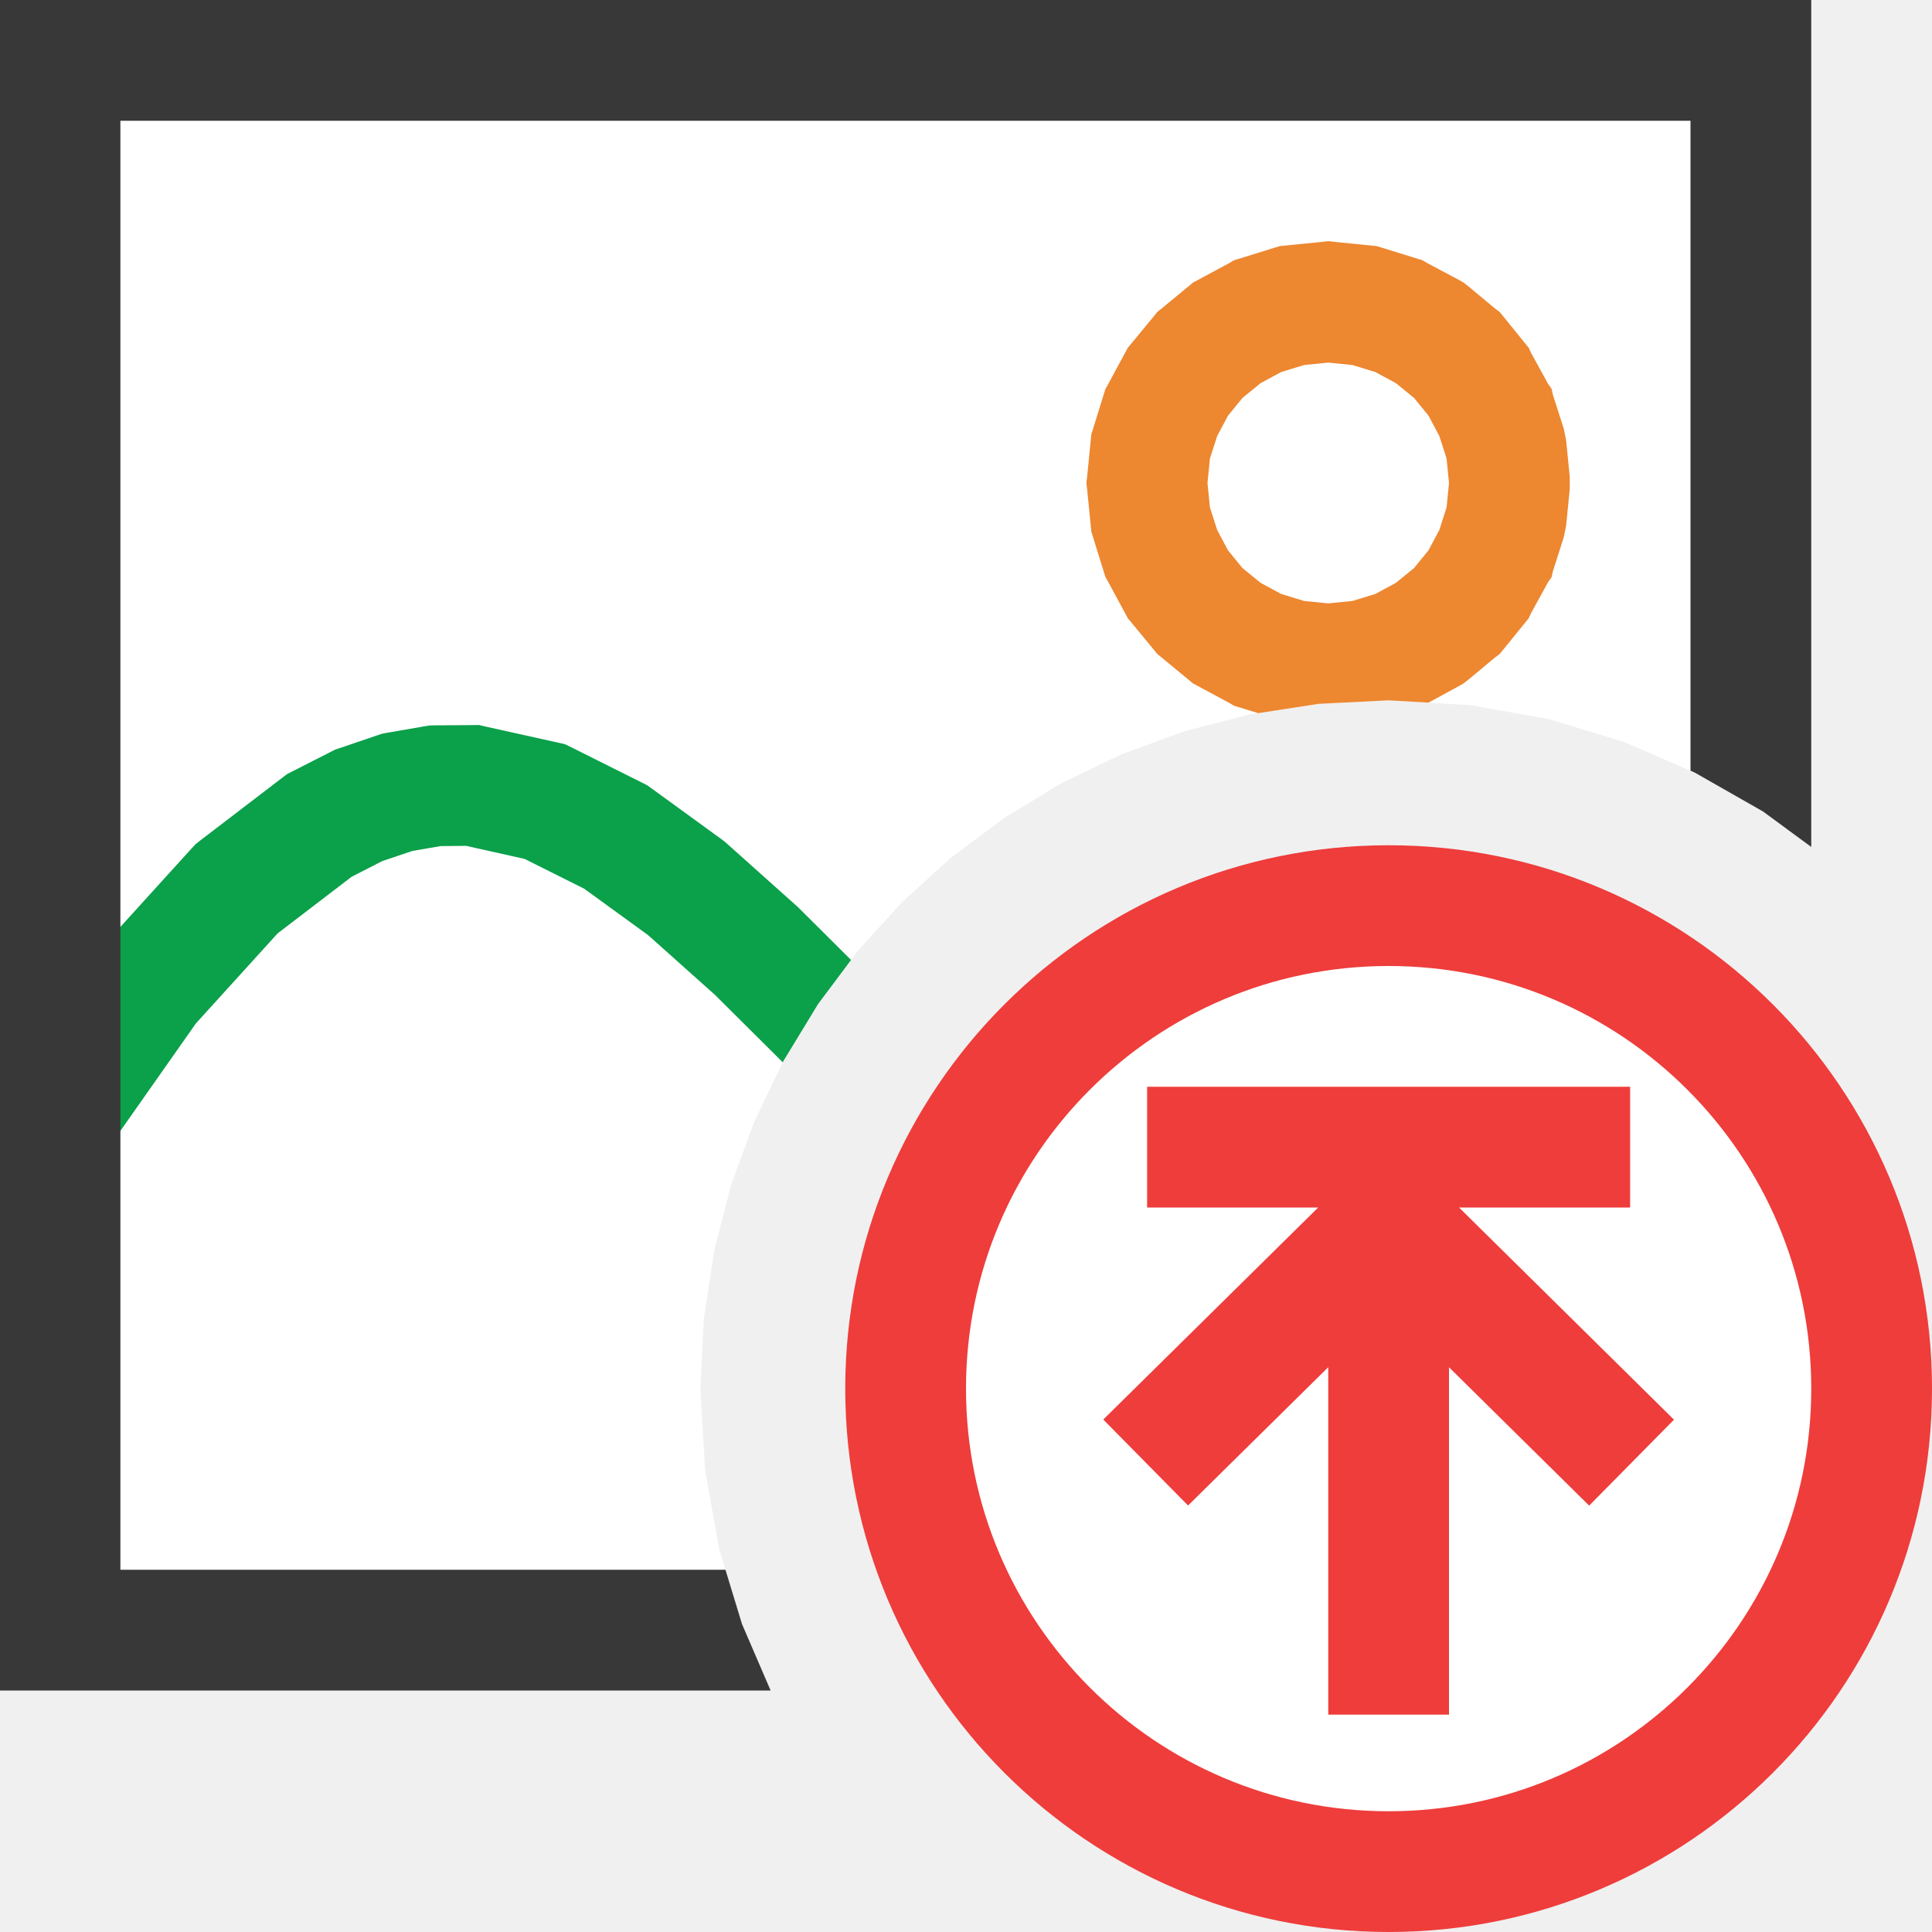
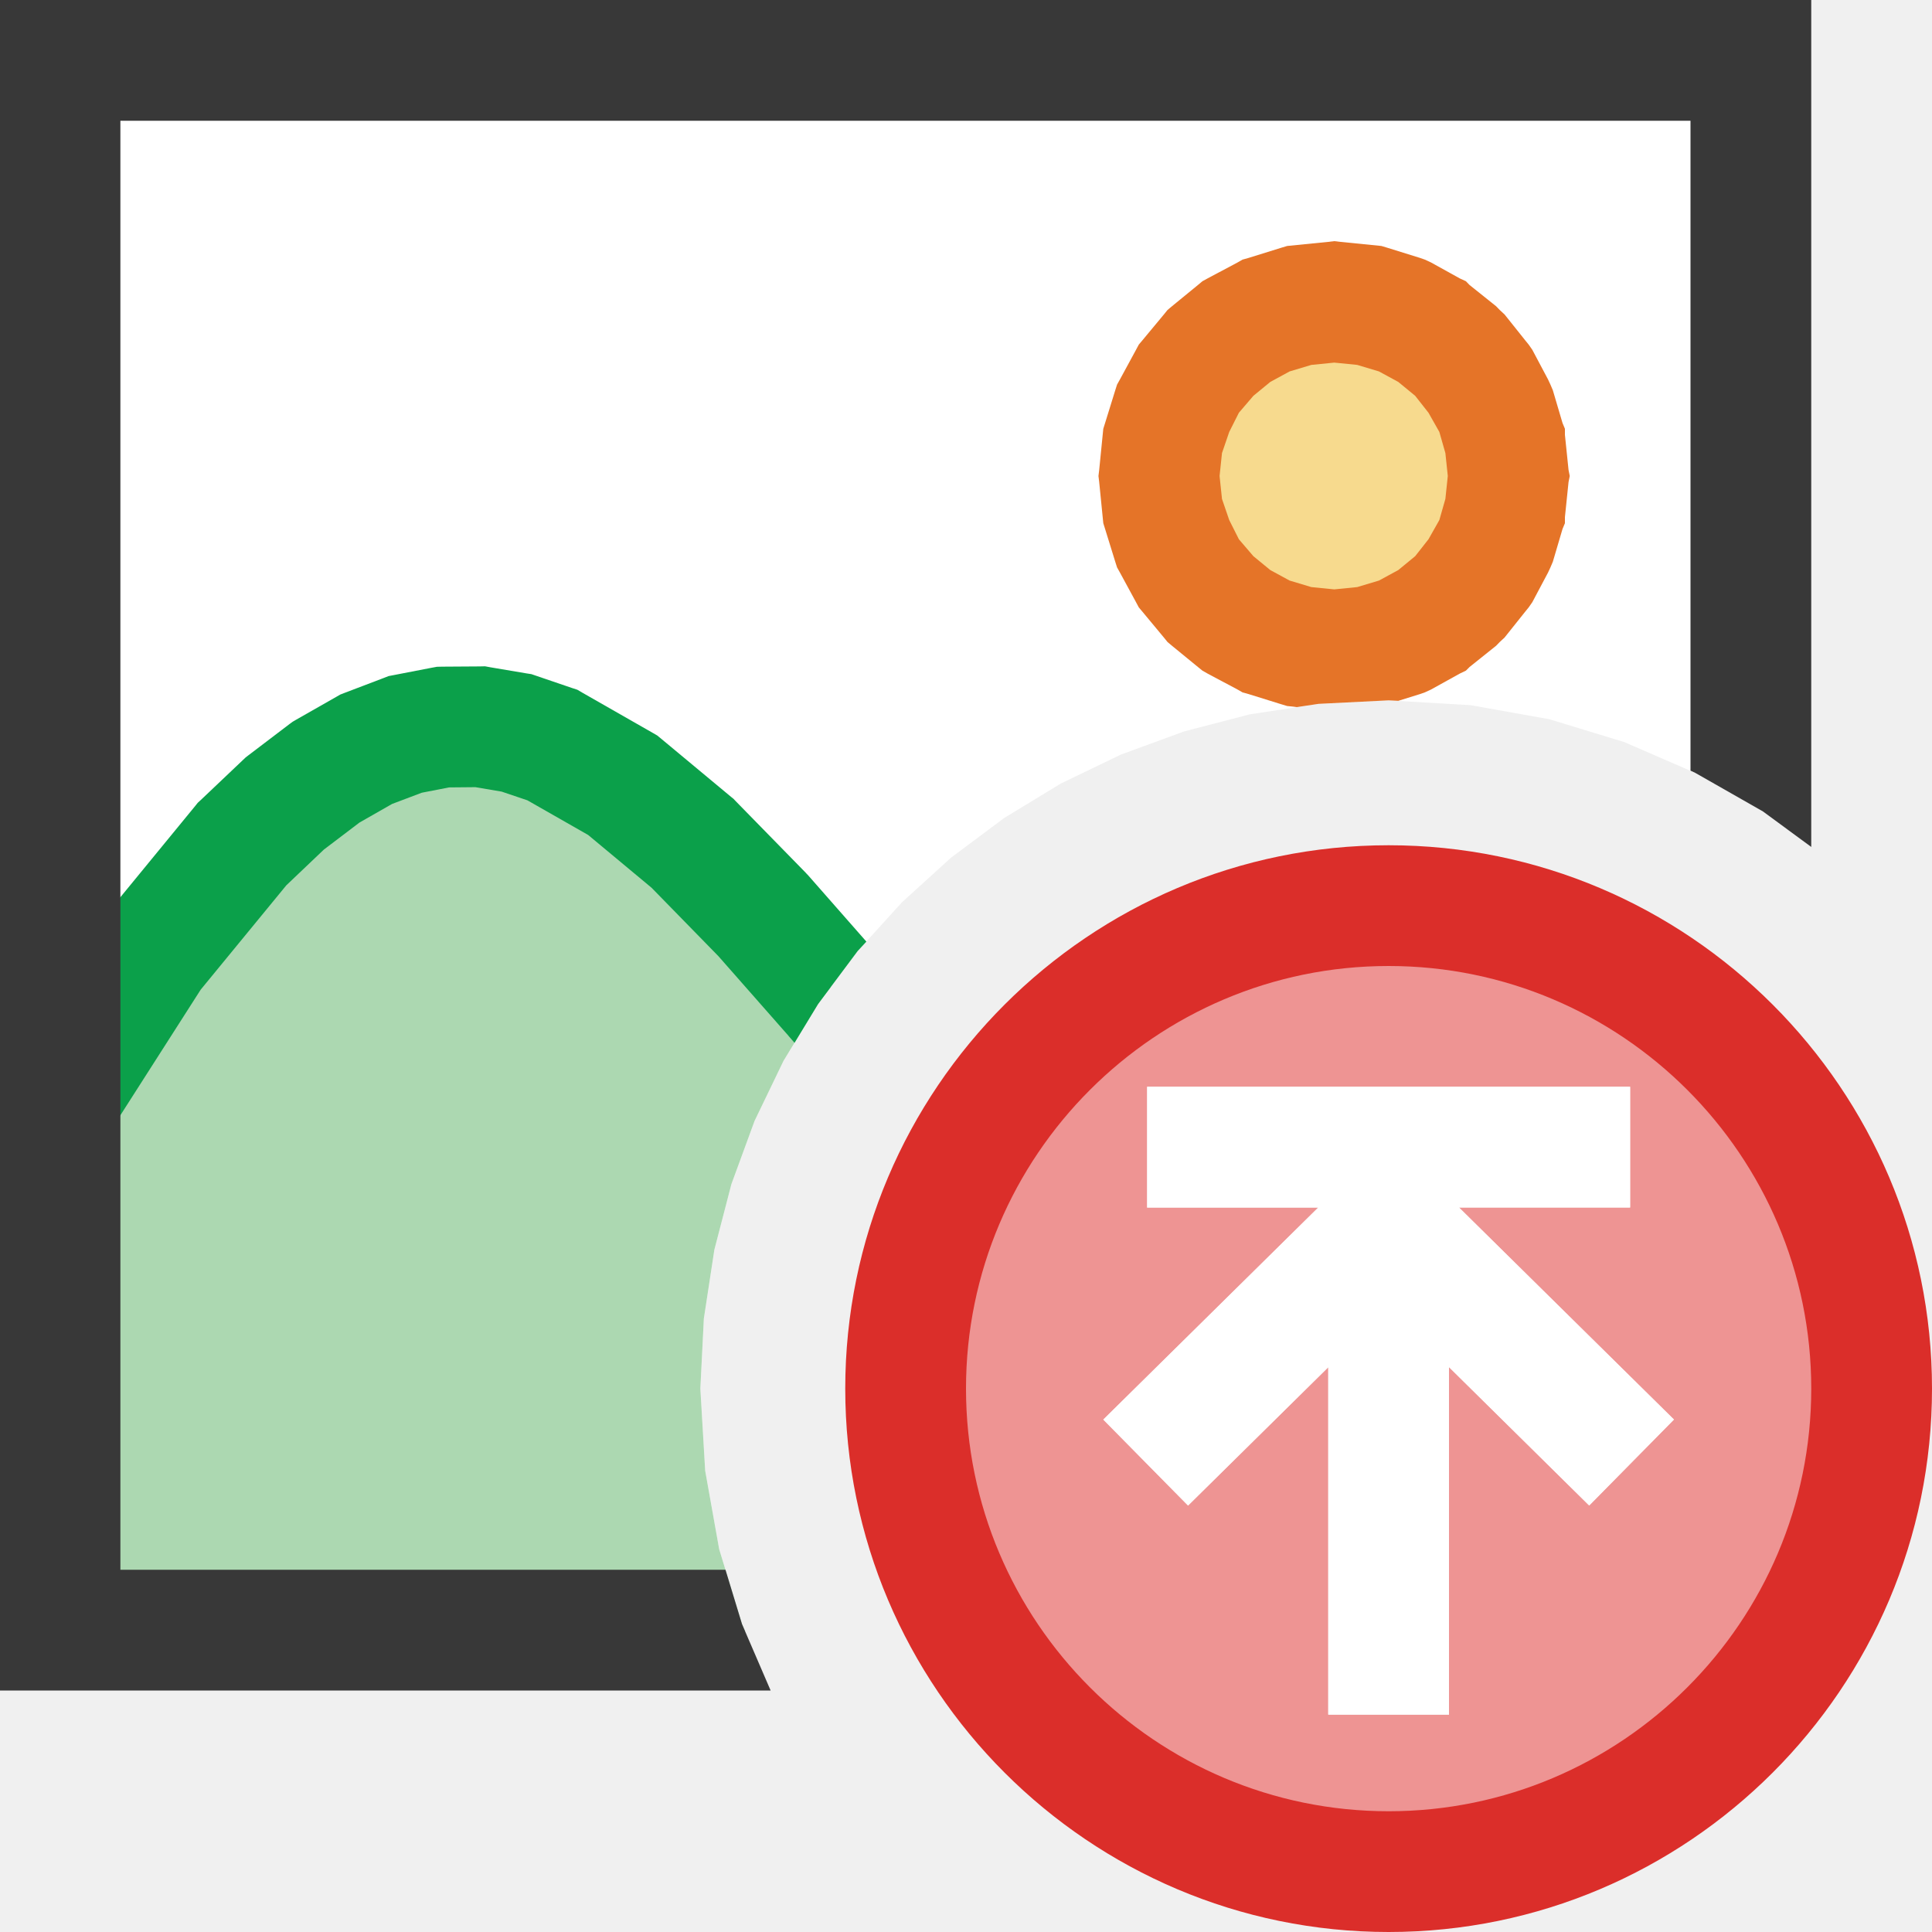
<svg xmlns="http://www.w3.org/2000/svg" version="1.1" id="Layer_1" x="0px" y="0px" width="16px" height="16px" viewBox="0 0 16 16" enable-background="new 0 0 16 16" xml:space="preserve">
  <g id="main">
    <g id="icon">
-       <path d="M0.73,13.25L6.084,13.25L5.956,12.83L5.84,12.18L5.8,11.5L5.829,10.92L5.916,10.35L6.057,9.807L6.249,9.283L6.489,8.785L6.775,8.315L7.103,7.876L7.471,7.471L7.876,7.103L8.315,6.775L8.785,6.489L9.283,6.249L9.807,6.057L10.35,5.916L10.92,5.829L11.5,5.8L12.18,5.84L12.83,5.956L13.45,6.145L14.04,6.401L14.27,6.529L14.27,0.75L0.73,0.75zz" fill="#FFFFFF" />
-       <path d="M10.7,2.53L10.42,2.618L10.16,2.756L9.939,2.939L9.756,3.161L9.618,3.416L9.53,3.698L9.5,4L9.53,4.302L9.618,4.584L9.756,4.839L9.939,5.061L10.16,5.244L10.42,5.382L10.7,5.47L11,5.5L11.3,5.47L11.58,5.382L11.84,5.244L12.06,5.061L12.24,4.839L12.38,4.584L12.47,4.302L12.5,4L12.47,3.698L12.38,3.416L12.24,3.161L12.06,2.939L11.84,2.756L11.58,2.618L11.3,2.53L11,2.5zz" fill="#FFFFFF" />
-       <path d="M10.95,2.003L10.65,2.033L10.6,2.038L10.55,2.053L10.27,2.14L10.22,2.155L10.18,2.179L9.923,2.317L9.88,2.34L9.843,2.371L9.621,2.554L9.584,2.584L9.554,2.621L9.371,2.843L9.34,2.88L9.317,2.923L9.179,3.178L9.155,3.221L9.14,3.268L9.053,3.549L9.038,3.597L9.033,3.647L9.003,3.95L8.997,4L9.003,4.05L9.033,4.353L9.038,4.403L9.053,4.451L9.14,4.732L9.155,4.779L9.179,4.822L9.317,5.077L9.34,5.12L9.371,5.157L9.554,5.379L9.584,5.416L9.621,5.446L9.843,5.629L9.88,5.66L9.923,5.683L10.18,5.821L10.22,5.845L10.27,5.86L10.42,5.906L10.92,5.829L11.5,5.8L11.83,5.819L12.08,5.683L12.12,5.66L12.16,5.629L12.38,5.446L12.42,5.416L12.45,5.379L12.63,5.157L12.66,5.12L12.68,5.077L12.82,4.822L12.85,4.779L12.86,4.732L12.95,4.451L12.96,4.403L12.97,4.353L13,4.05L13,4L13,3.95L12.97,3.647L12.96,3.597L12.95,3.549L12.86,3.268L12.85,3.221L12.82,3.178L12.68,2.923L12.66,2.88L12.63,2.843L12.45,2.621L12.42,2.584L12.38,2.554L12.16,2.371L12.12,2.34L12.08,2.317L11.82,2.179L11.78,2.155L11.73,2.14L11.45,2.053L11.4,2.038L11.35,2.033L11.05,2.003L11,1.997zM11.2,3.023L11.39,3.081L11.56,3.173L11.71,3.295L11.83,3.442L11.92,3.611L11.98,3.798L12,4L11.98,4.202L11.92,4.389L11.83,4.558L11.71,4.705L11.56,4.827L11.39,4.919L11.2,4.977L11,4.997L10.8,4.977L10.61,4.919L10.44,4.827L10.29,4.705L10.17,4.558L10.08,4.389L10.02,4.202L10,4L10.02,3.798L10.08,3.611L10.17,3.442L10.29,3.295L10.44,3.173L10.61,3.081L10.8,3.023L11,3.003zz" fill="#ED8730" />
-       <path d="M3.909,6.005L3.602,6.007L3.561,6.008L3.521,6.014L3.208,6.068L3.17,6.075L3.132,6.087L2.812,6.196L2.778,6.207L2.746,6.223L2.418,6.39L2.377,6.411L2.34,6.439L1.655,6.963L1.62,6.991L1.589,7.024L0.86,7.827L0.84,7.85L0.822,7.876L0.041,8.988L0.859,9.562L1.622,8.476L2.299,7.73L2.912,7.261L3.166,7.131L3.416,7.047L3.649,7.007L3.86,7.005L4.344,7.113L4.838,7.36L5.368,7.745L5.922,8.24L6.483,8.798L6.489,8.785L6.775,8.315L7.048,7.95L6.619,7.523L6.609,7.513L6.599,7.504L6.014,6.981L5.995,6.965L5.975,6.95L5.393,6.527L5.359,6.503L5.322,6.484L4.736,6.191L4.681,6.164L4.621,6.15L4.021,6.017L3.966,6.004zz" fill="#0BA04A" />
+       <path d="M0.548,13.6L6.209,13.6L6.145,13.45L5.956,12.83L5.84,12.18L5.8,11.5L5.829,10.92L5.916,10.35L6.057,9.807L6.249,9.283L6.489,8.785L6.775,8.315L7.103,7.876L7.471,7.471L7.876,7.103L8.315,6.775L8.785,6.489L9.283,6.249L9.807,6.057L10.35,5.916L10.92,5.829L11.5,5.8L12.18,5.84L12.83,5.956L13.45,6.145L14.04,6.401L14.5,6.663L14.5,0.8L0.548,0.8zz" fill="#FFFFFF" />
+       <path d="M10.76,2.529L10.48,2.613L10.24,2.746L10.02,2.922L9.847,3.136L9.714,3.381L9.629,3.651L9.6,3.942L9.629,4.233L9.714,4.503L9.847,4.748L10.02,4.962L10.24,5.138L10.48,5.271L10.76,5.355L11.05,5.384L11.34,5.355L11.61,5.271L11.86,5.138L12.07,4.962L12.25,4.748L12.38,4.503L12.46,4.233L12.49,3.942L12.46,3.651L12.38,3.381L12.25,3.136L12.07,2.922L11.86,2.746L11.61,2.613L11.34,2.529L11.05,2.5zz" fill="#F7DA8E" />
+       <path d="M11,2.003L10.71,2.032L10.66,2.037L10.61,2.052L10.34,2.136L10.29,2.15L10.25,2.173L10,2.306L9.958,2.329L9.921,2.36L9.706,2.536L9.669,2.567L9.639,2.604L9.462,2.817L9.431,2.854L9.408,2.897L9.275,3.142L9.251,3.185L9.236,3.232L9.152,3.503L9.137,3.551L9.132,3.601L9.103,3.892L9.097,3.942L9.103,3.992L9.132,4.283L9.137,4.333L9.152,4.381L9.236,4.652L9.251,4.699L9.275,4.742L9.408,4.987L9.431,5.03L9.462,5.067L9.639,5.28L9.669,5.317L9.706,5.348L9.921,5.524L9.958,5.554L10,5.578L10.25,5.711L10.29,5.734L10.34,5.748L10.61,5.832L10.66,5.847L10.71,5.852L10.74,5.856L10.92,5.829L11.5,5.8L11.58,5.804L11.76,5.748L11.8,5.734L11.85,5.711L12.09,5.578L12.14,5.554L12.17,5.524L12.39,5.348L12.42,5.317L12.46,5.28L12.63,5.067L12.66,5.03L12.69,4.987L12.82,4.742L12.84,4.699L12.86,4.652L12.94,4.381L12.96,4.333L12.96,4.283L12.99,3.992L13,3.942L12.99,3.892L12.96,3.601L12.96,3.551L12.94,3.503L12.86,3.232L12.84,3.185L12.82,3.142L12.69,2.897L12.66,2.854L12.63,2.817L12.46,2.604L12.42,2.567L12.39,2.536L12.17,2.36L12.14,2.329L12.09,2.306L11.85,2.173L11.8,2.15L11.76,2.136L11.49,2.052L11.44,2.037L11.39,2.032L11.1,2.003L11.05,1.997zM11.24,3.022L11.42,3.076L11.58,3.163L11.72,3.278L11.83,3.418L11.92,3.577L11.97,3.752L11.99,3.942L11.97,4.132L11.92,4.307L11.83,4.466L11.72,4.606L11.58,4.721L11.42,4.808L11.24,4.862L11.05,4.881L10.86,4.862L10.68,4.808L10.52,4.721L10.38,4.606L10.26,4.466L10.18,4.307L10.12,4.132L10.1,3.942L10.12,3.752L10.18,3.577L10.26,3.418L10.38,3.278L10.52,3.163L10.68,3.076L10.86,3.022L11.05,3.003zz" fill="#E57428" />
+       <path d="M3.593,6.123L3.19,6.232L2.782,6.432L2.363,6.723L1.93,7.106L1.478,7.581L0.5,8.81L0.5,13.51L6.172,13.51L6.145,13.45L5.956,12.83L5.84,12.18L5.8,11.5L5.829,10.92L5.916,10.35L6.057,9.807L6.249,9.283L6.489,8.785L6.775,8.315L6.88,8.175L6.607,7.846L5.667,6.915L5.23,6.58L4.808,6.333L4.397,6.174L3.994,6.104zz" fill="#ACD8B1" />
+       <path d="M3.972,5.519L3.665,5.521L3.619,5.522L3.575,5.53L3.26,5.591L3.218,5.599L3.177,5.615L2.854,5.738L2.818,5.752L2.785,5.771L2.453,5.96L2.424,5.977L2.398,5.996L2.056,6.256L2.034,6.273L2.014,6.292L1.661,6.627L1.638,6.648L1.618,6.673L0.87,7.585L0.852,7.607L0.836,7.632L0.029,8.895L0.871,9.433L1.662,8.196L2.371,7.332L2.682,7.036L2.977,6.812L3.247,6.658L3.493,6.565L3.719,6.521L3.937,6.519L4.155,6.556L4.368,6.628L4.871,6.915L5.396,7.352L5.949,7.918L6.529,8.577L6.531,8.58L6.58,8.636L6.775,8.315L7.103,7.876L7.175,7.798L6.69,7.246L6.681,7.237L6.672,7.227L6.092,6.634L6.074,6.615L6.054,6.599L5.477,6.119L5.443,6.091L5.405,6.069L4.822,5.736L4.781,5.712L4.735,5.697L4.439,5.596L4.401,5.583L4.362,5.577L4.06,5.526L4.017,5.518zz" fill="#0BA04A" />
      <path d="M0,14L0.497,14L6.382,14L6.145,13.45L6.008,13L0.997,13L0.997,1L14,1L14,6.382L14.04,6.401L14.6,6.72L15,7.014L15,0.5L15,0L14.5,0L0.497,0L0,0zz" fill="#383838" />
    </g>
    <g id="overlay">
-       <path d="M15.5,11.5c0,2.209,-1.791,4,-4,4s-4,-1.791,-4,-4s1.791,-4,4,-4S15.5,9.291,15.5,11.5z" fill="#FFFFFF" stroke="#EE3D3B" stroke-width="1" stroke-miterlimit="10" />
-       <path d="M9.488,12.112L11.5,10.127l2.012,1.986M11.5,14.2l0,-4.022M9.5,9.5h4" fill="none" stroke="#EE3D3B" stroke-width="1" stroke-miterlimit="10" />
+       <path d="M11.5,7.5c-2.209,0,-4,1.791,-4,4c0,2.209,1.791,4,4,4s4,-1.791,4,-4C15.5,9.291,13.709,7.5,11.5,7.5zM13.161,12.468L12,11.322V14.2h-1v-2.877l-1.161,1.146l-0.702,-0.712l1.78,-1.756H9.5V9h4v1h-1.417l1.78,1.756L13.161,12.468z" fill="#F7BFBF" />
+       <path d="M11.5,7.5c-2.209,0,-4,1.791,-4,4c0,2.209,1.791,4,4,4s4,-1.791,4,-4C15.5,9.291,13.709,7.5,11.5,7.5zM13.161,12.468L12,11.322V14.2h-1v-2.877l-1.161,1.146l-0.702,-0.712l1.78,-1.756H9.5V9h4v1h-1.417l1.78,1.756L13.161,12.468z" fill="#DB2E2A" opacity="0.3" />
+       <path d="M11.5,16c-2.481,0,-4.5,-2.019,-4.5,-4.5s2.019,-4.5,4.5,-4.5s4.5,2.019,4.5,4.5S13.981,16,11.5,16zM11.5,8c-1.93,0,-3.5,1.57,-3.5,3.5s1.57,3.5,3.5,3.5s3.5,-1.57,3.5,-3.5S13.43,8,11.5,8z" fill="#DB2E2A" />
+       <polygon points="12,14.2 11,14.2 11,11.323 9.839,12.468 9.137,11.756 10.917,10 9.5,10 9.5,9 13.5,9 13.5,10 12.083,10 13.863,11.756 13.161,12.468 12,11.322" fill="#FFFFFF" stroke-linejoin="miter" />
    </g>
  </g>
</svg>
